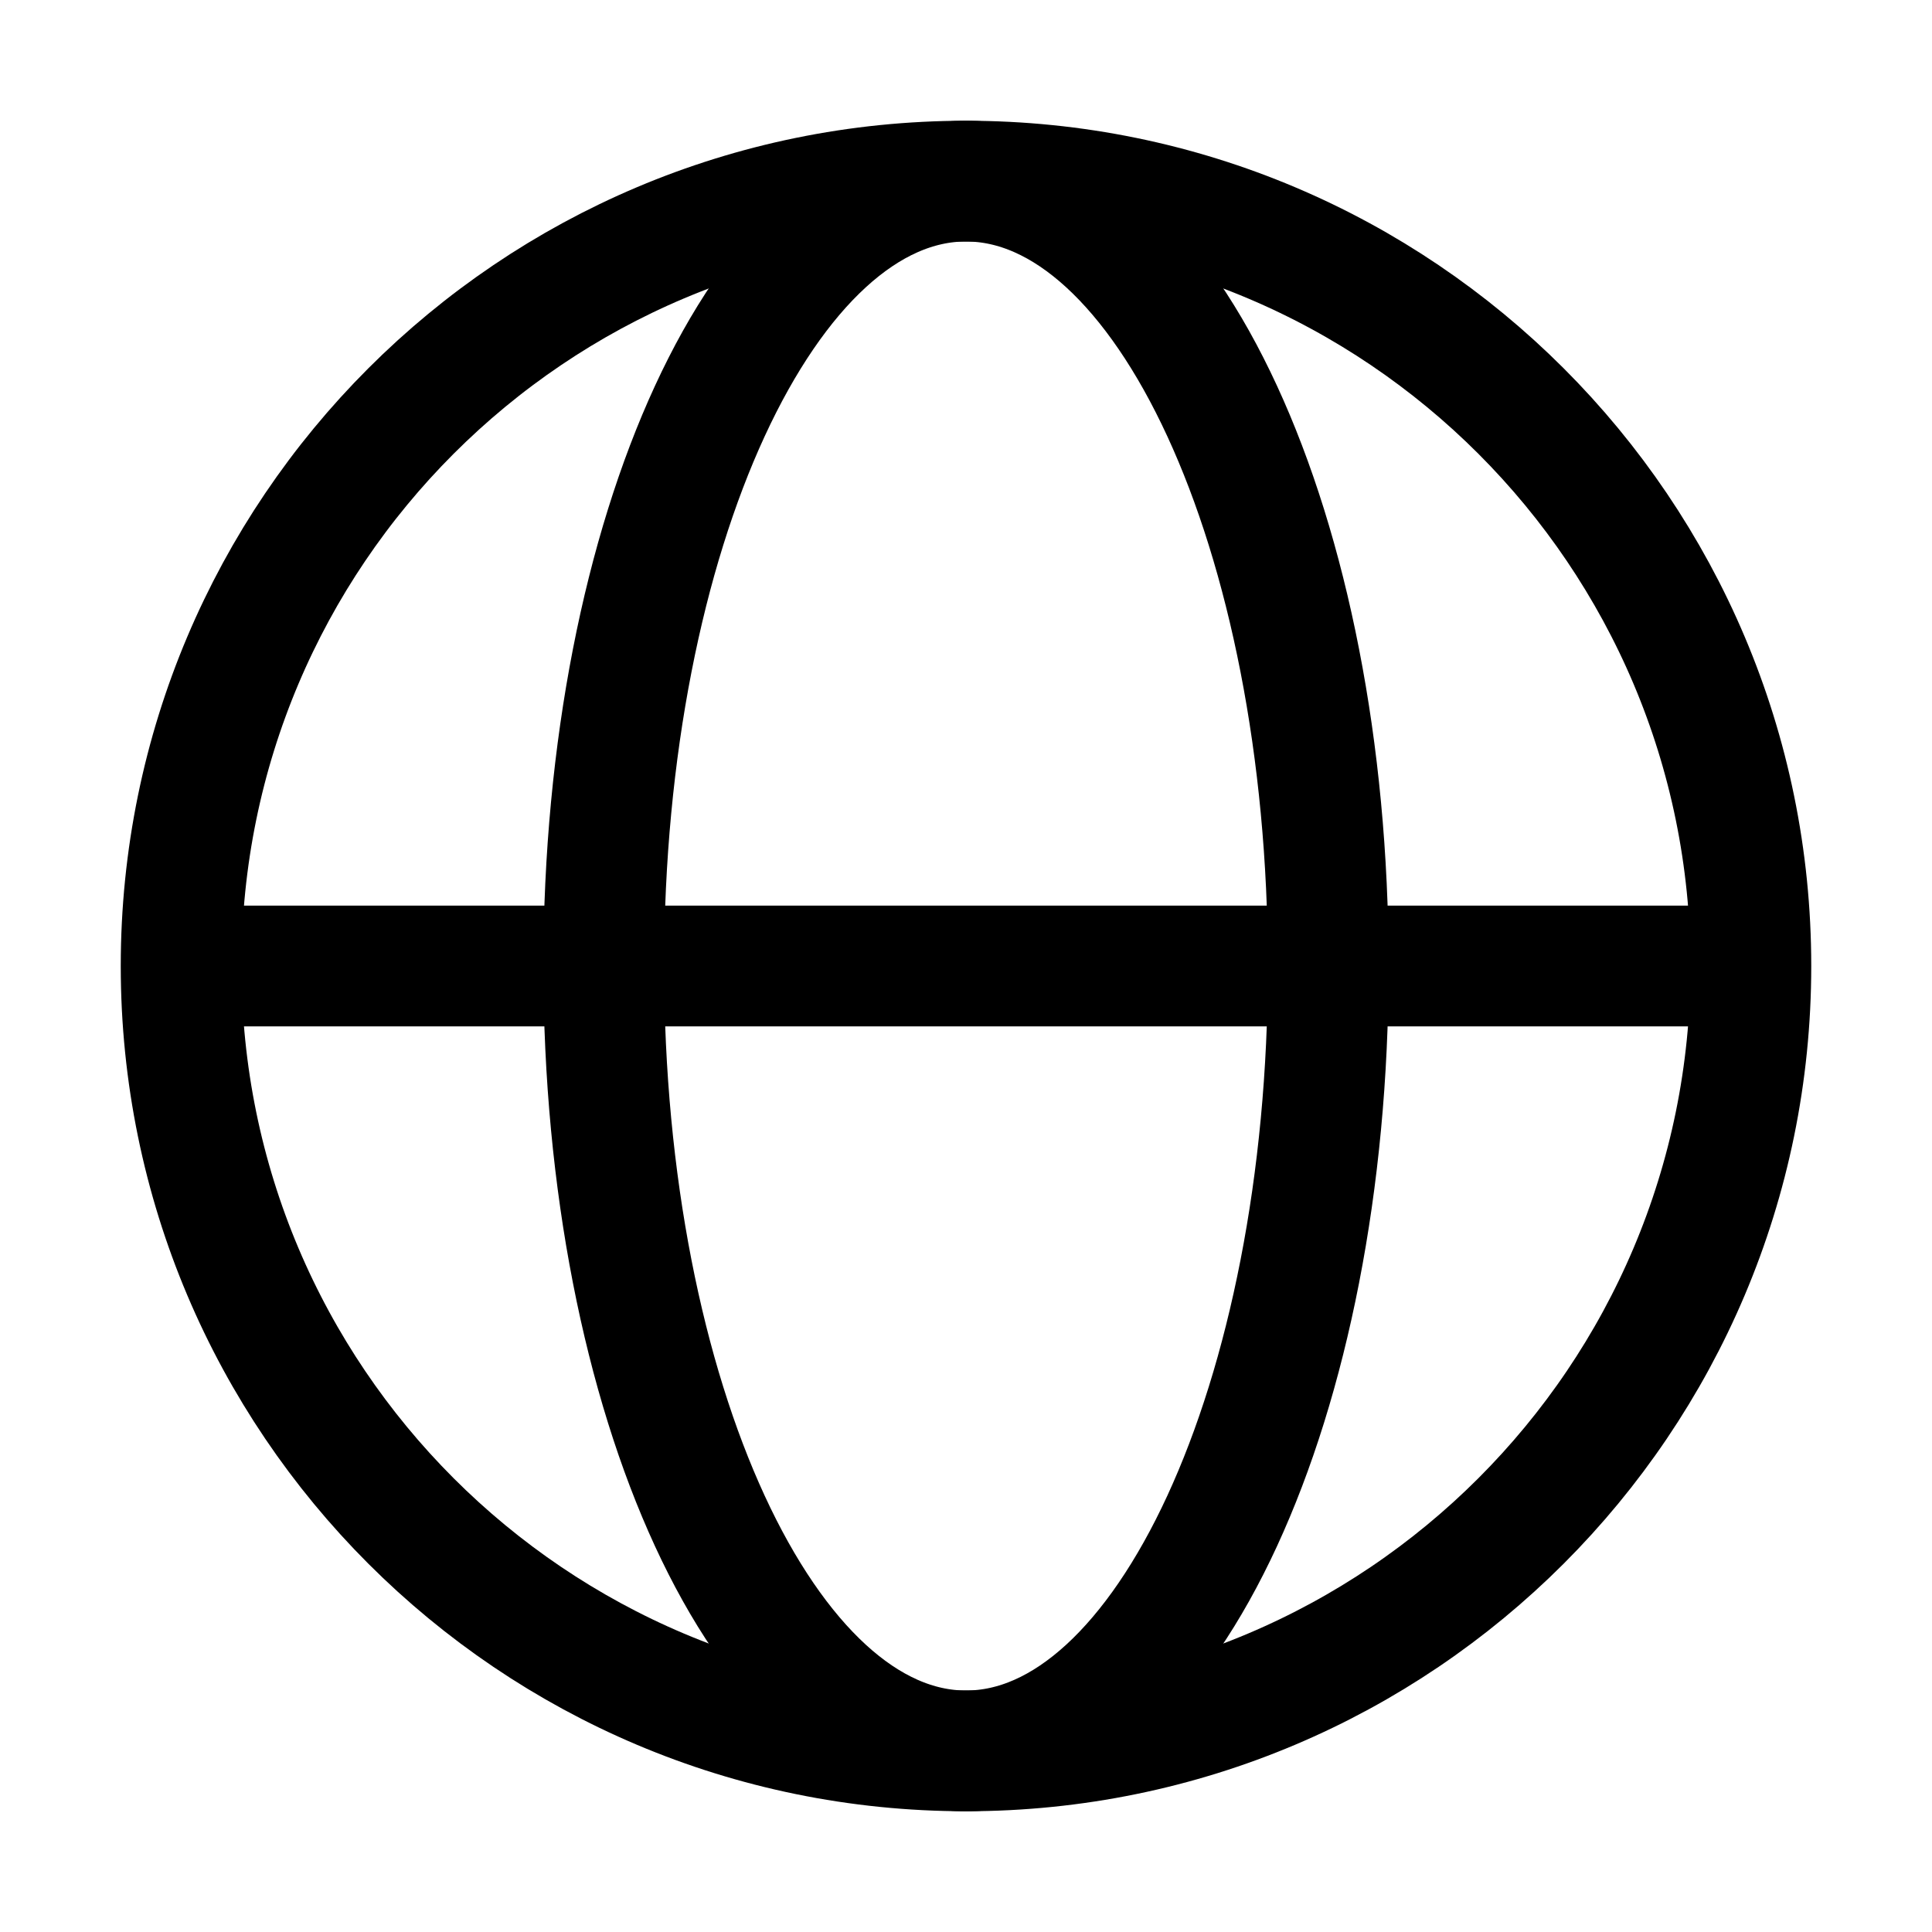
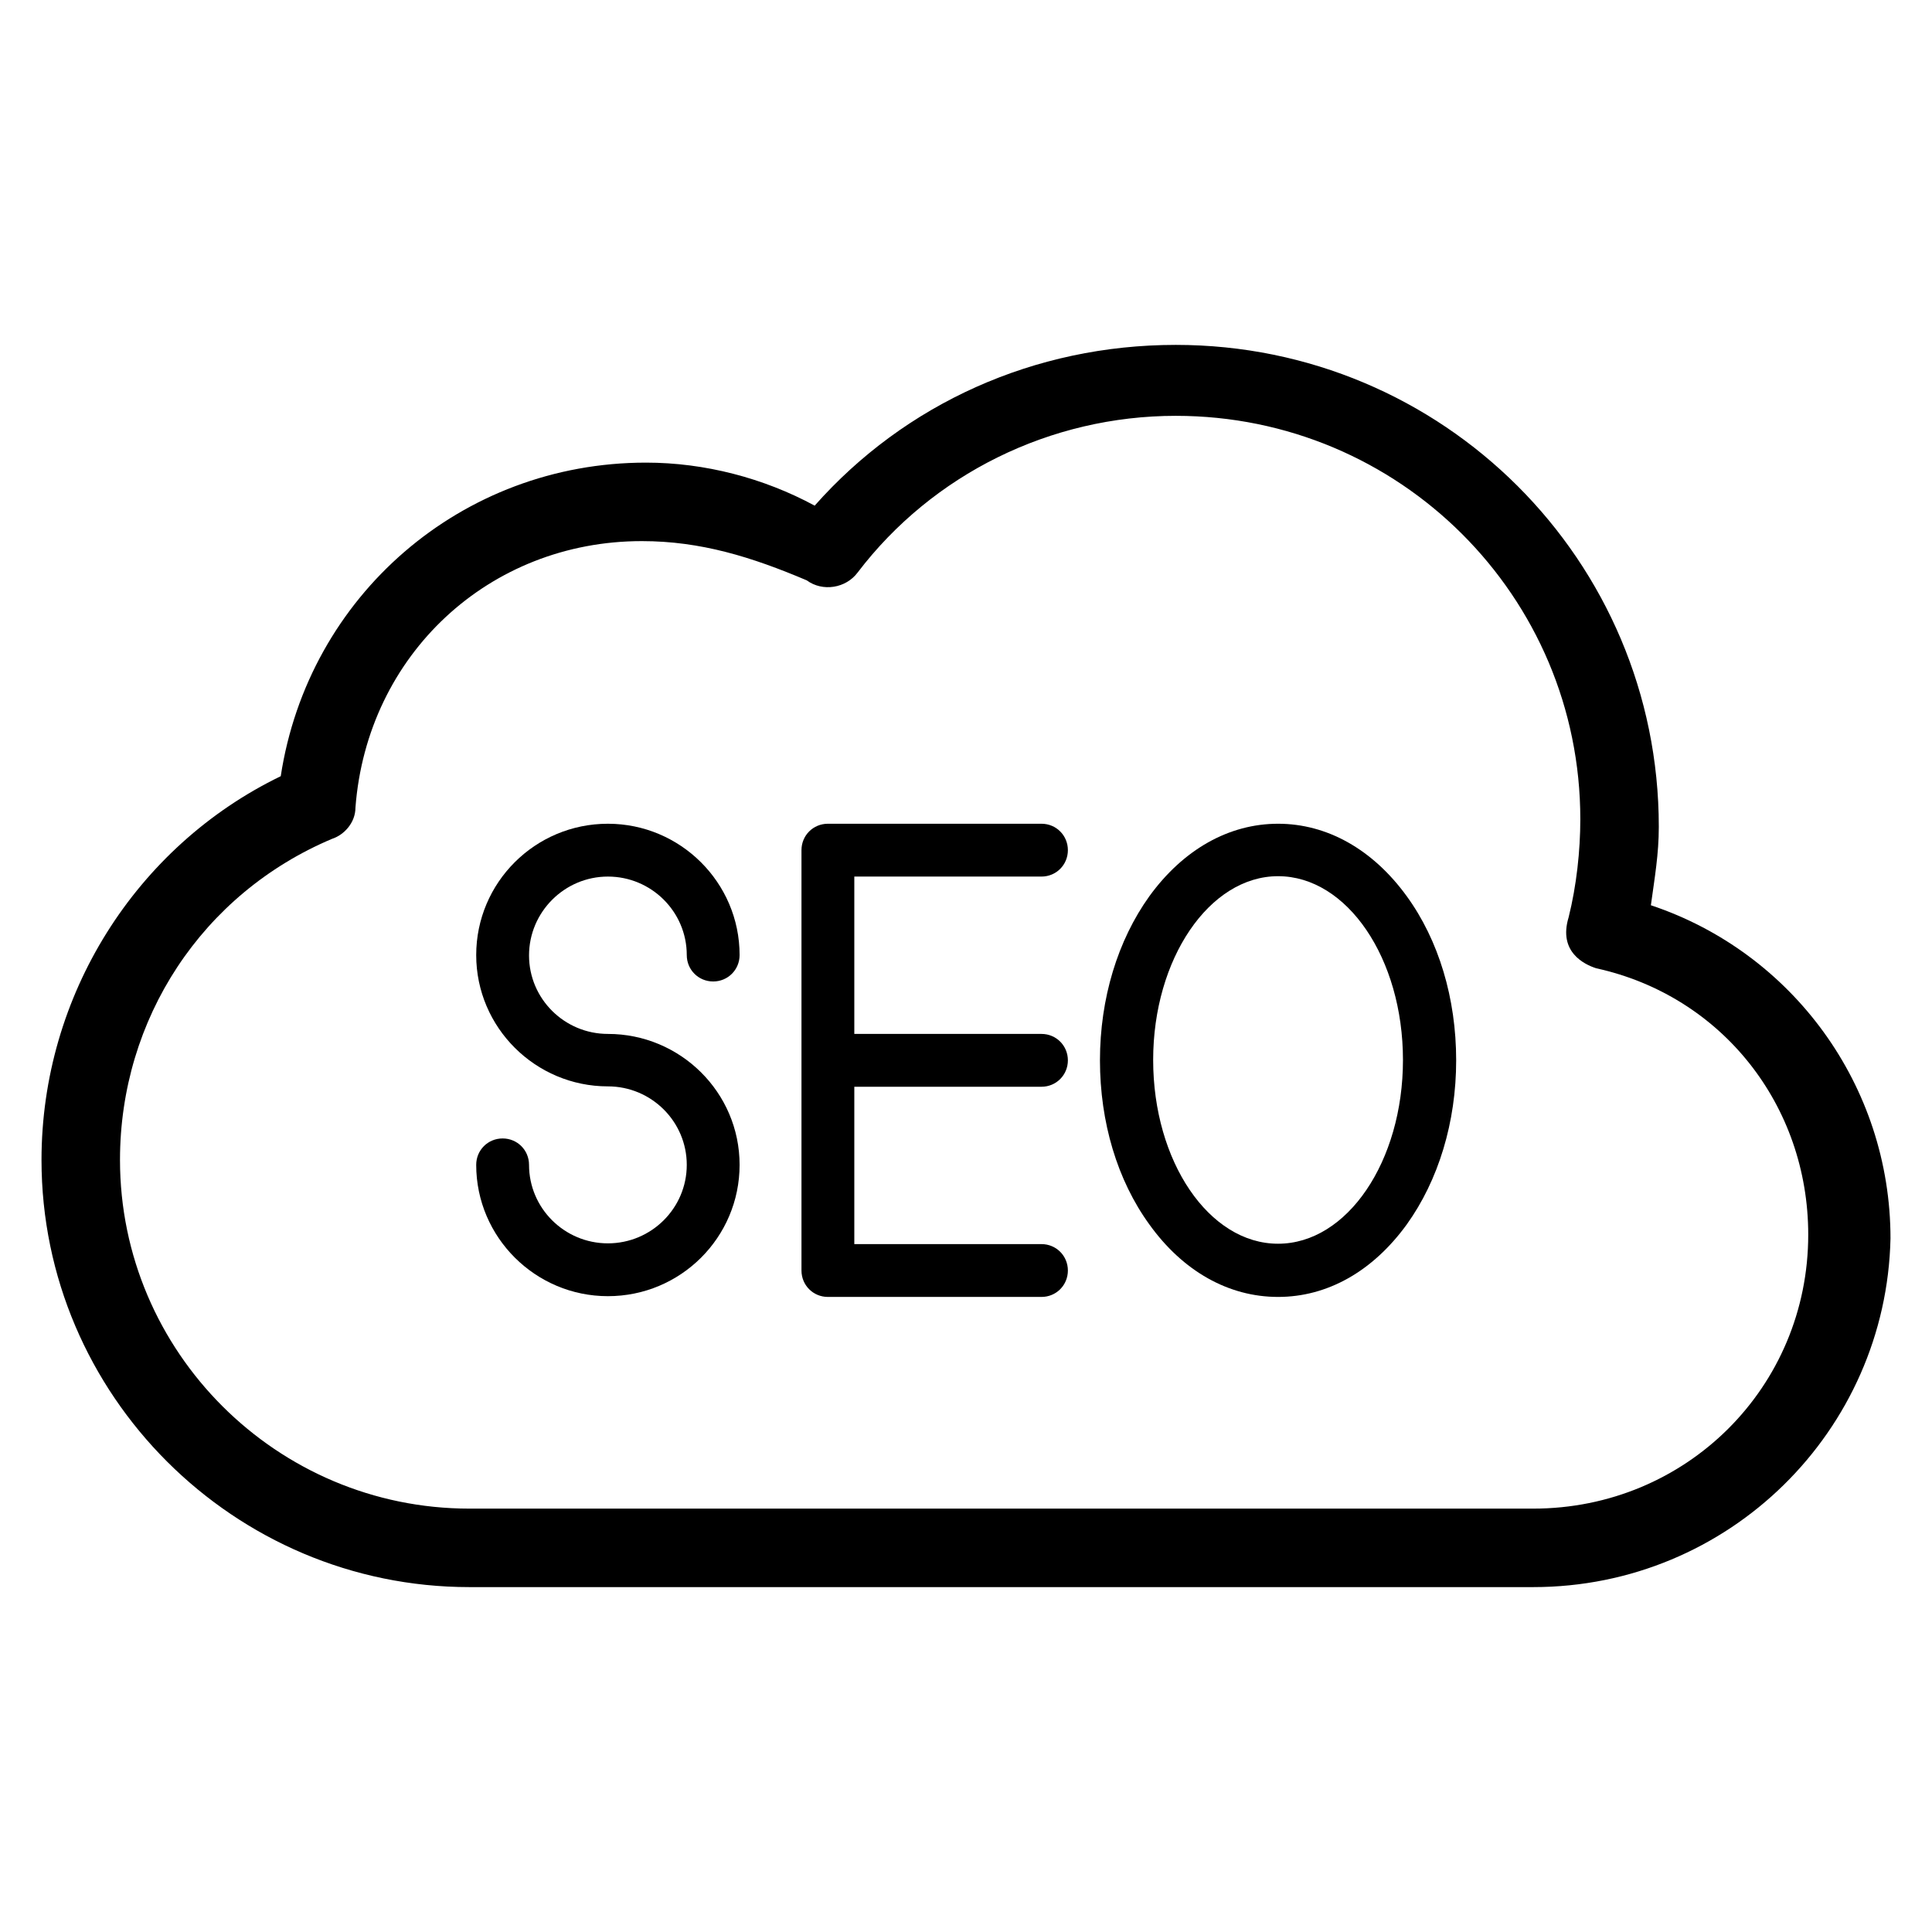
- <svg xmlns="http://www.w3.org/2000/svg" version="1.1" id="Icons" x="0px" y="0px" viewBox="0 0 32 32" style="enable-background:new 0 0 32 32;" xml:space="preserve">
-   <style type="text/css">
- 	.st0{fill:none;stroke:#000000;stroke-width:2;stroke-miterlimit:10;}
- 	.st1{fill:none;stroke:#000000;stroke-width:2;stroke-linejoin:round;stroke-miterlimit:10;}
- 	.st2{fill:none;stroke:#000000;stroke-width:2;stroke-linecap:round;stroke-linejoin:round;stroke-miterlimit:10;}
- 	.st3{fill:none;stroke:#000000;stroke-width:2;stroke-linecap:round;stroke-miterlimit:10;}
- 	.st4{fill:none;stroke:#000000;stroke-width:2;stroke-linejoin:round;stroke-miterlimit:10;stroke-dasharray:3;}
- </style>
-   <circle class="st1" cx="16" cy="16" r="13" />
-   <ellipse class="st1" cx="16" cy="16" rx="6" ry="13" />
-   <line class="st1" x1="3" y1="16" x2="29" y2="16" />
+ <svg xmlns="http://www.w3.org/2000/svg" version="1.1" viewBox="0 0 512 512" enable-background="new 0 0 512 512">
+   <g>
+     <g>
+       <path d="m437.5,239.9c1-7.3 2.1-13.5 2.1-20.8 0-70.6-57.2-127.7-128-127.7-37.5,0-71.8,15.6-95.7,42.6-13.5-7.3-29.1-11.4-44.7-11.4-48.9,0-89.5,35.3-96.8,83.1-38.4,18.6-63.4,58.1-63.4,101.7 0,62.3 51,113.2 113.4,113.2h281.9c52,0 93.6-41.5 94.7-92.4 5.68434e-14-40.5-26-75.8-63.5-88.3zm-31.2,159.9h-281.9c-51,0-92.6-41.5-92.6-92.4 0-37.4 21.8-70.6 56.2-85.1 3.1-1 6.2-4.2 6.2-8.3 3.1-40.5 35.4-70.6 75.9-70.6 15.6,0 29.1,4.2 43.7,10.4 4.2,3.1 10.4,2.1 13.5-2.1 19.8-26 51-41.5 84.3-41.5 59.3,0 107.2,47.8 107.2,106.9 0,8.3-1,17.6-3.1,26-2.8,9.2 4.2,12.5 7.3,13.5 33.3,7.3 56.2,36.3 56.2,70.6 0,40.4-32.3,72.6-72.9,72.6z" />
+       <path d="m161.1,232.3c11.5,0 20.9,9.3 20.9,20.8 0,3.9 3.1,7 7,7s7-3.1 7-7c0-19.2-15.7-34.8-34.9-34.8-19.3,0-34.9,15.6-34.9,34.8s15.7,34.8 34.9,34.8c11.5,0 20.9,9.3 20.9,20.8 0,11.5-9.4,20.8-20.9,20.8s-20.9-9.3-20.9-20.8c0-3.9-3.1-7-7-7-3.9,0-7,3.1-7,7 0,19.2 15.7,34.8 34.9,34.8 19.3,0 34.9-15.6 34.9-34.8s-15.7-34.7-34.9-34.7c-11.5,0-20.9-9.3-20.9-20.8s9.4-20.9 20.9-20.9z" />
+       <path d="M276,232.3c3.9,0,7-3.1,7-7s-3.1-7-7-7h-56.6c-3.9,0-7,3.1-7,7v111.4c0,3.9,3.1,7,7,7H276c3.9,0,7-3.1,7-7s-3.1-7-7-7    h-49.6V288H276c3.9,0,7-3.1,7-7s-3.1-7-7-7h-49.6v-41.7H276z" />
+       <path d="m338.7,218.3c-13,0-25.1,6.8-34.1,19.2-8.4,11.7-13.1,27.1-13.1,43.5s4.6,31.8 13.1,43.5c8.9,12.4 21,19.2 34.1,19.2s25.1-6.8 34.1-19.2c8.4-11.7 13.1-27.1 13.1-43.5s-4.6-31.8-13.1-43.5c-9-12.4-21.1-19.2-34.1-19.2zm0,111.3c-18.3,0-33.1-21.8-33.1-48.7 0-26.8 14.9-48.7 33.1-48.7 18.3,0 33.1,21.8 33.1,48.7 0,26.9-14.8,48.7-33.1,48.7z" />
+     </g>
+   </g>
</svg>
